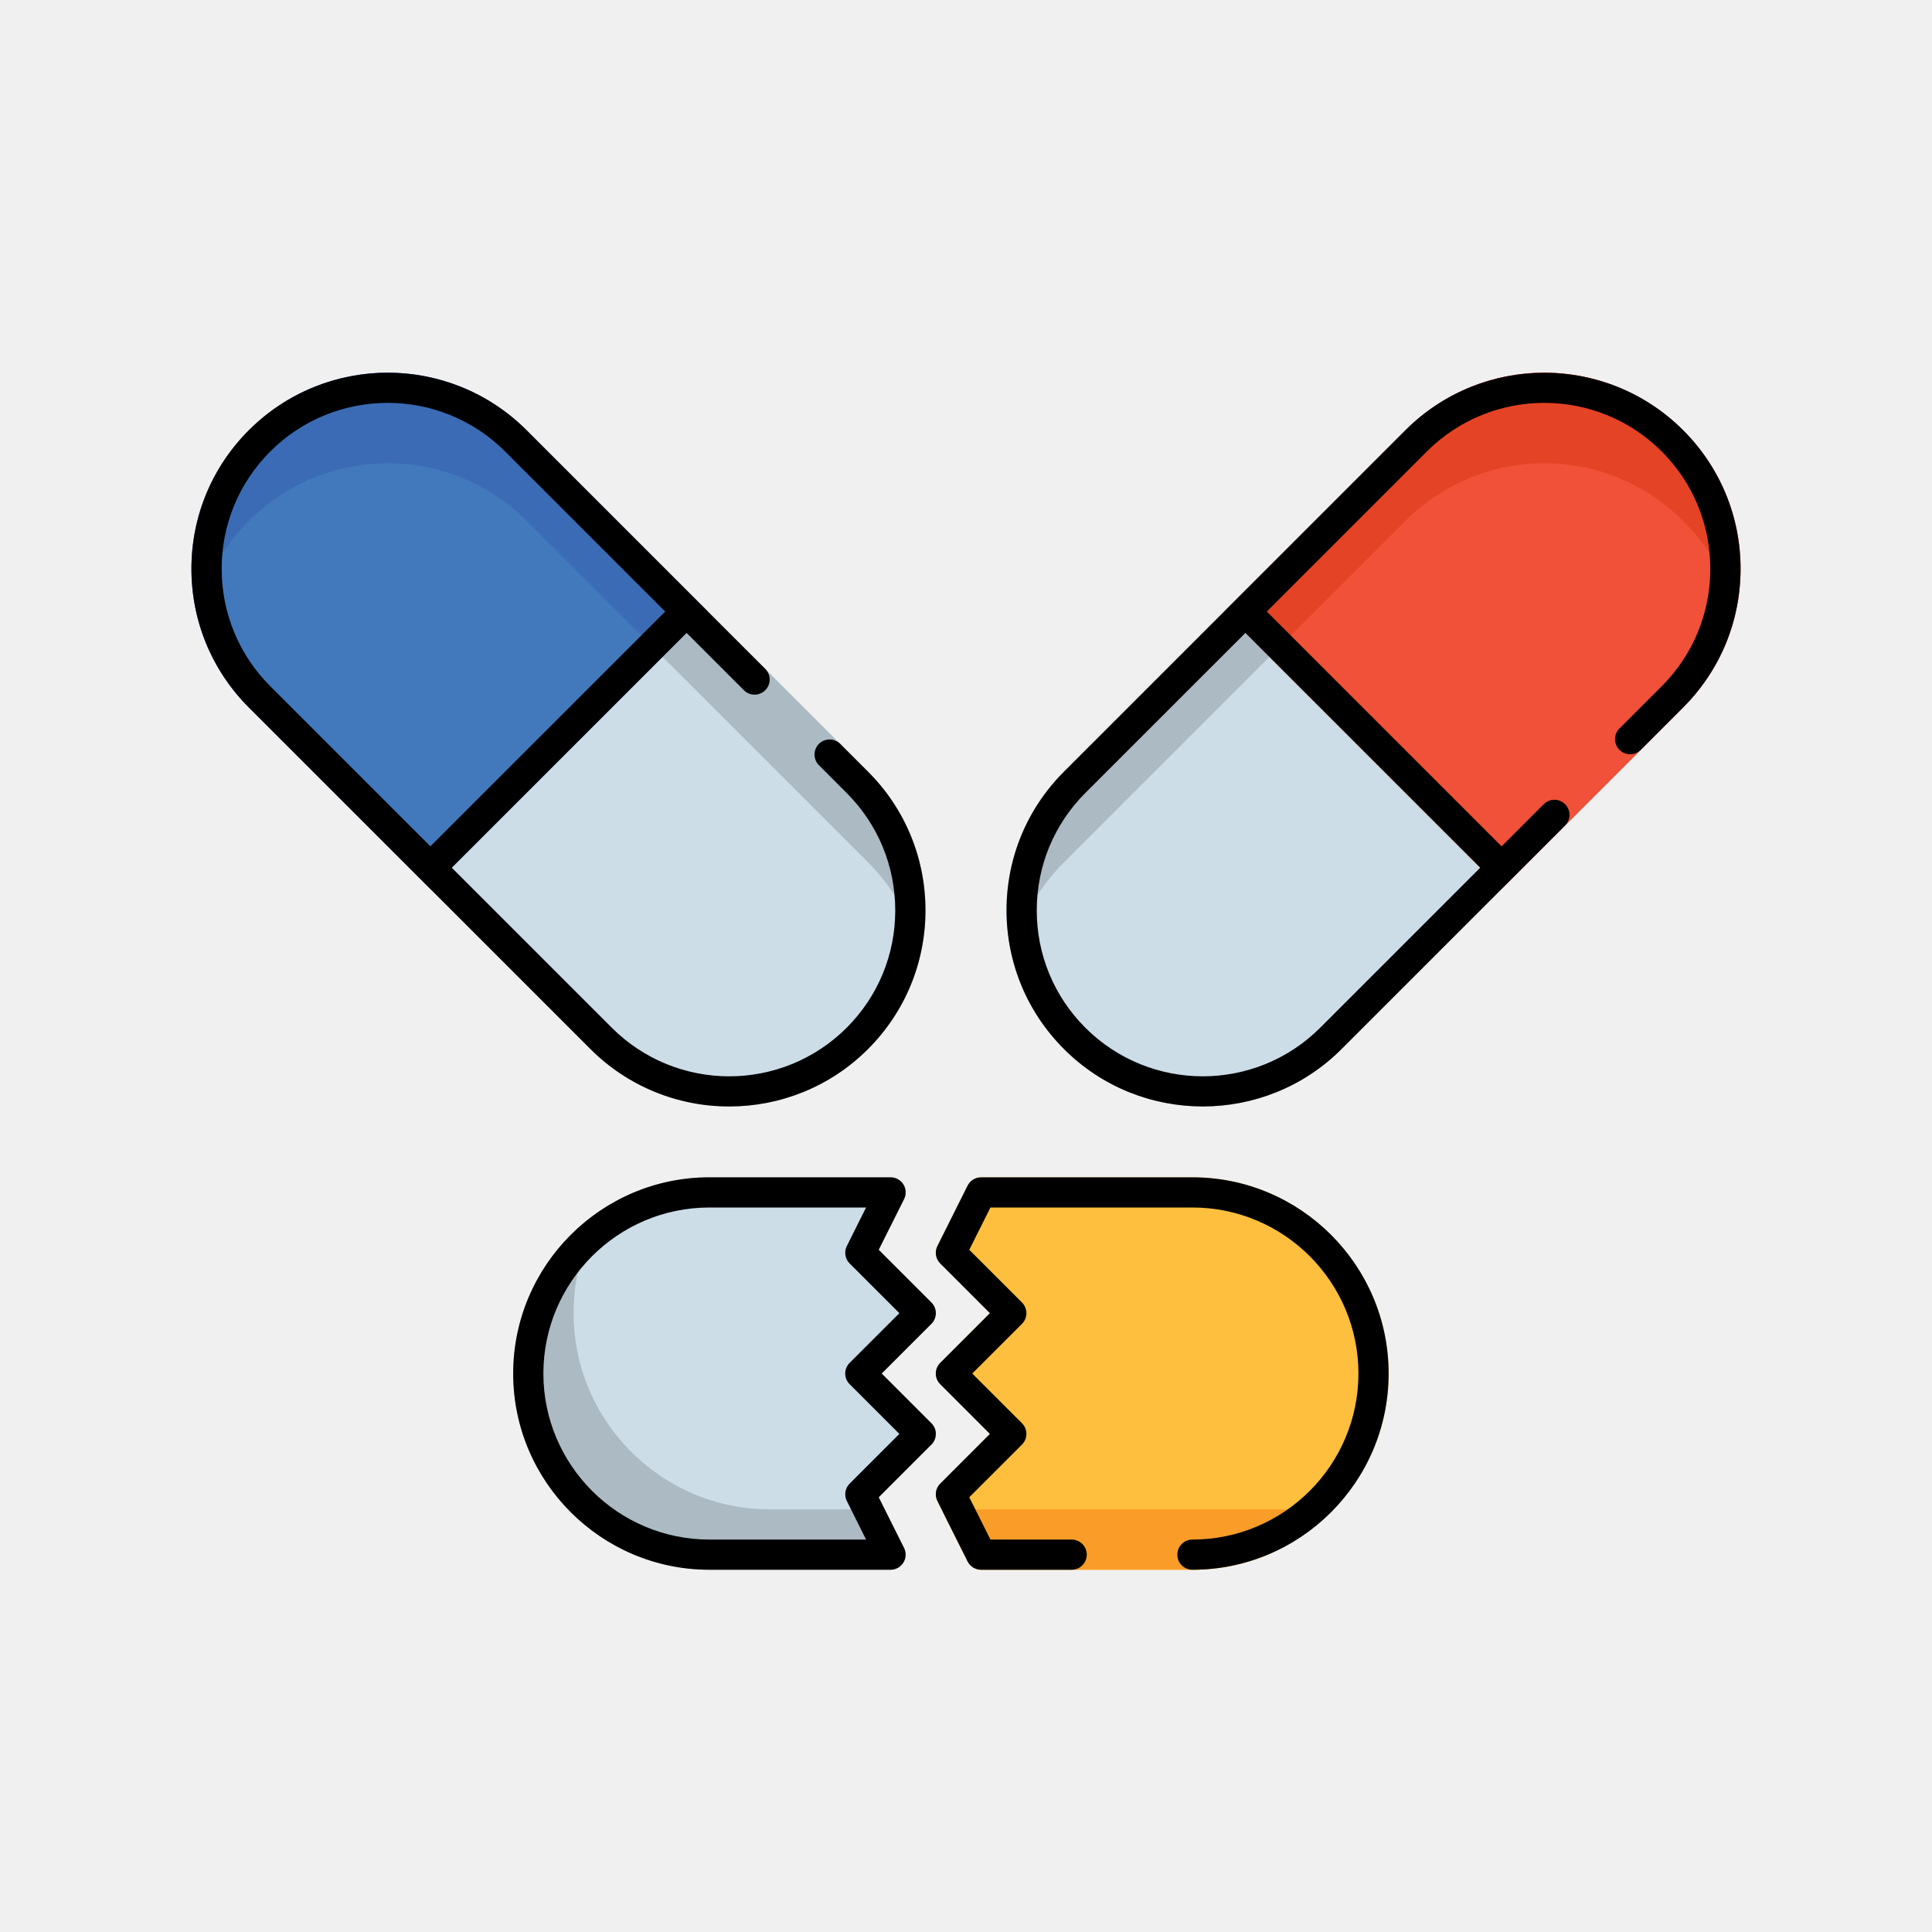
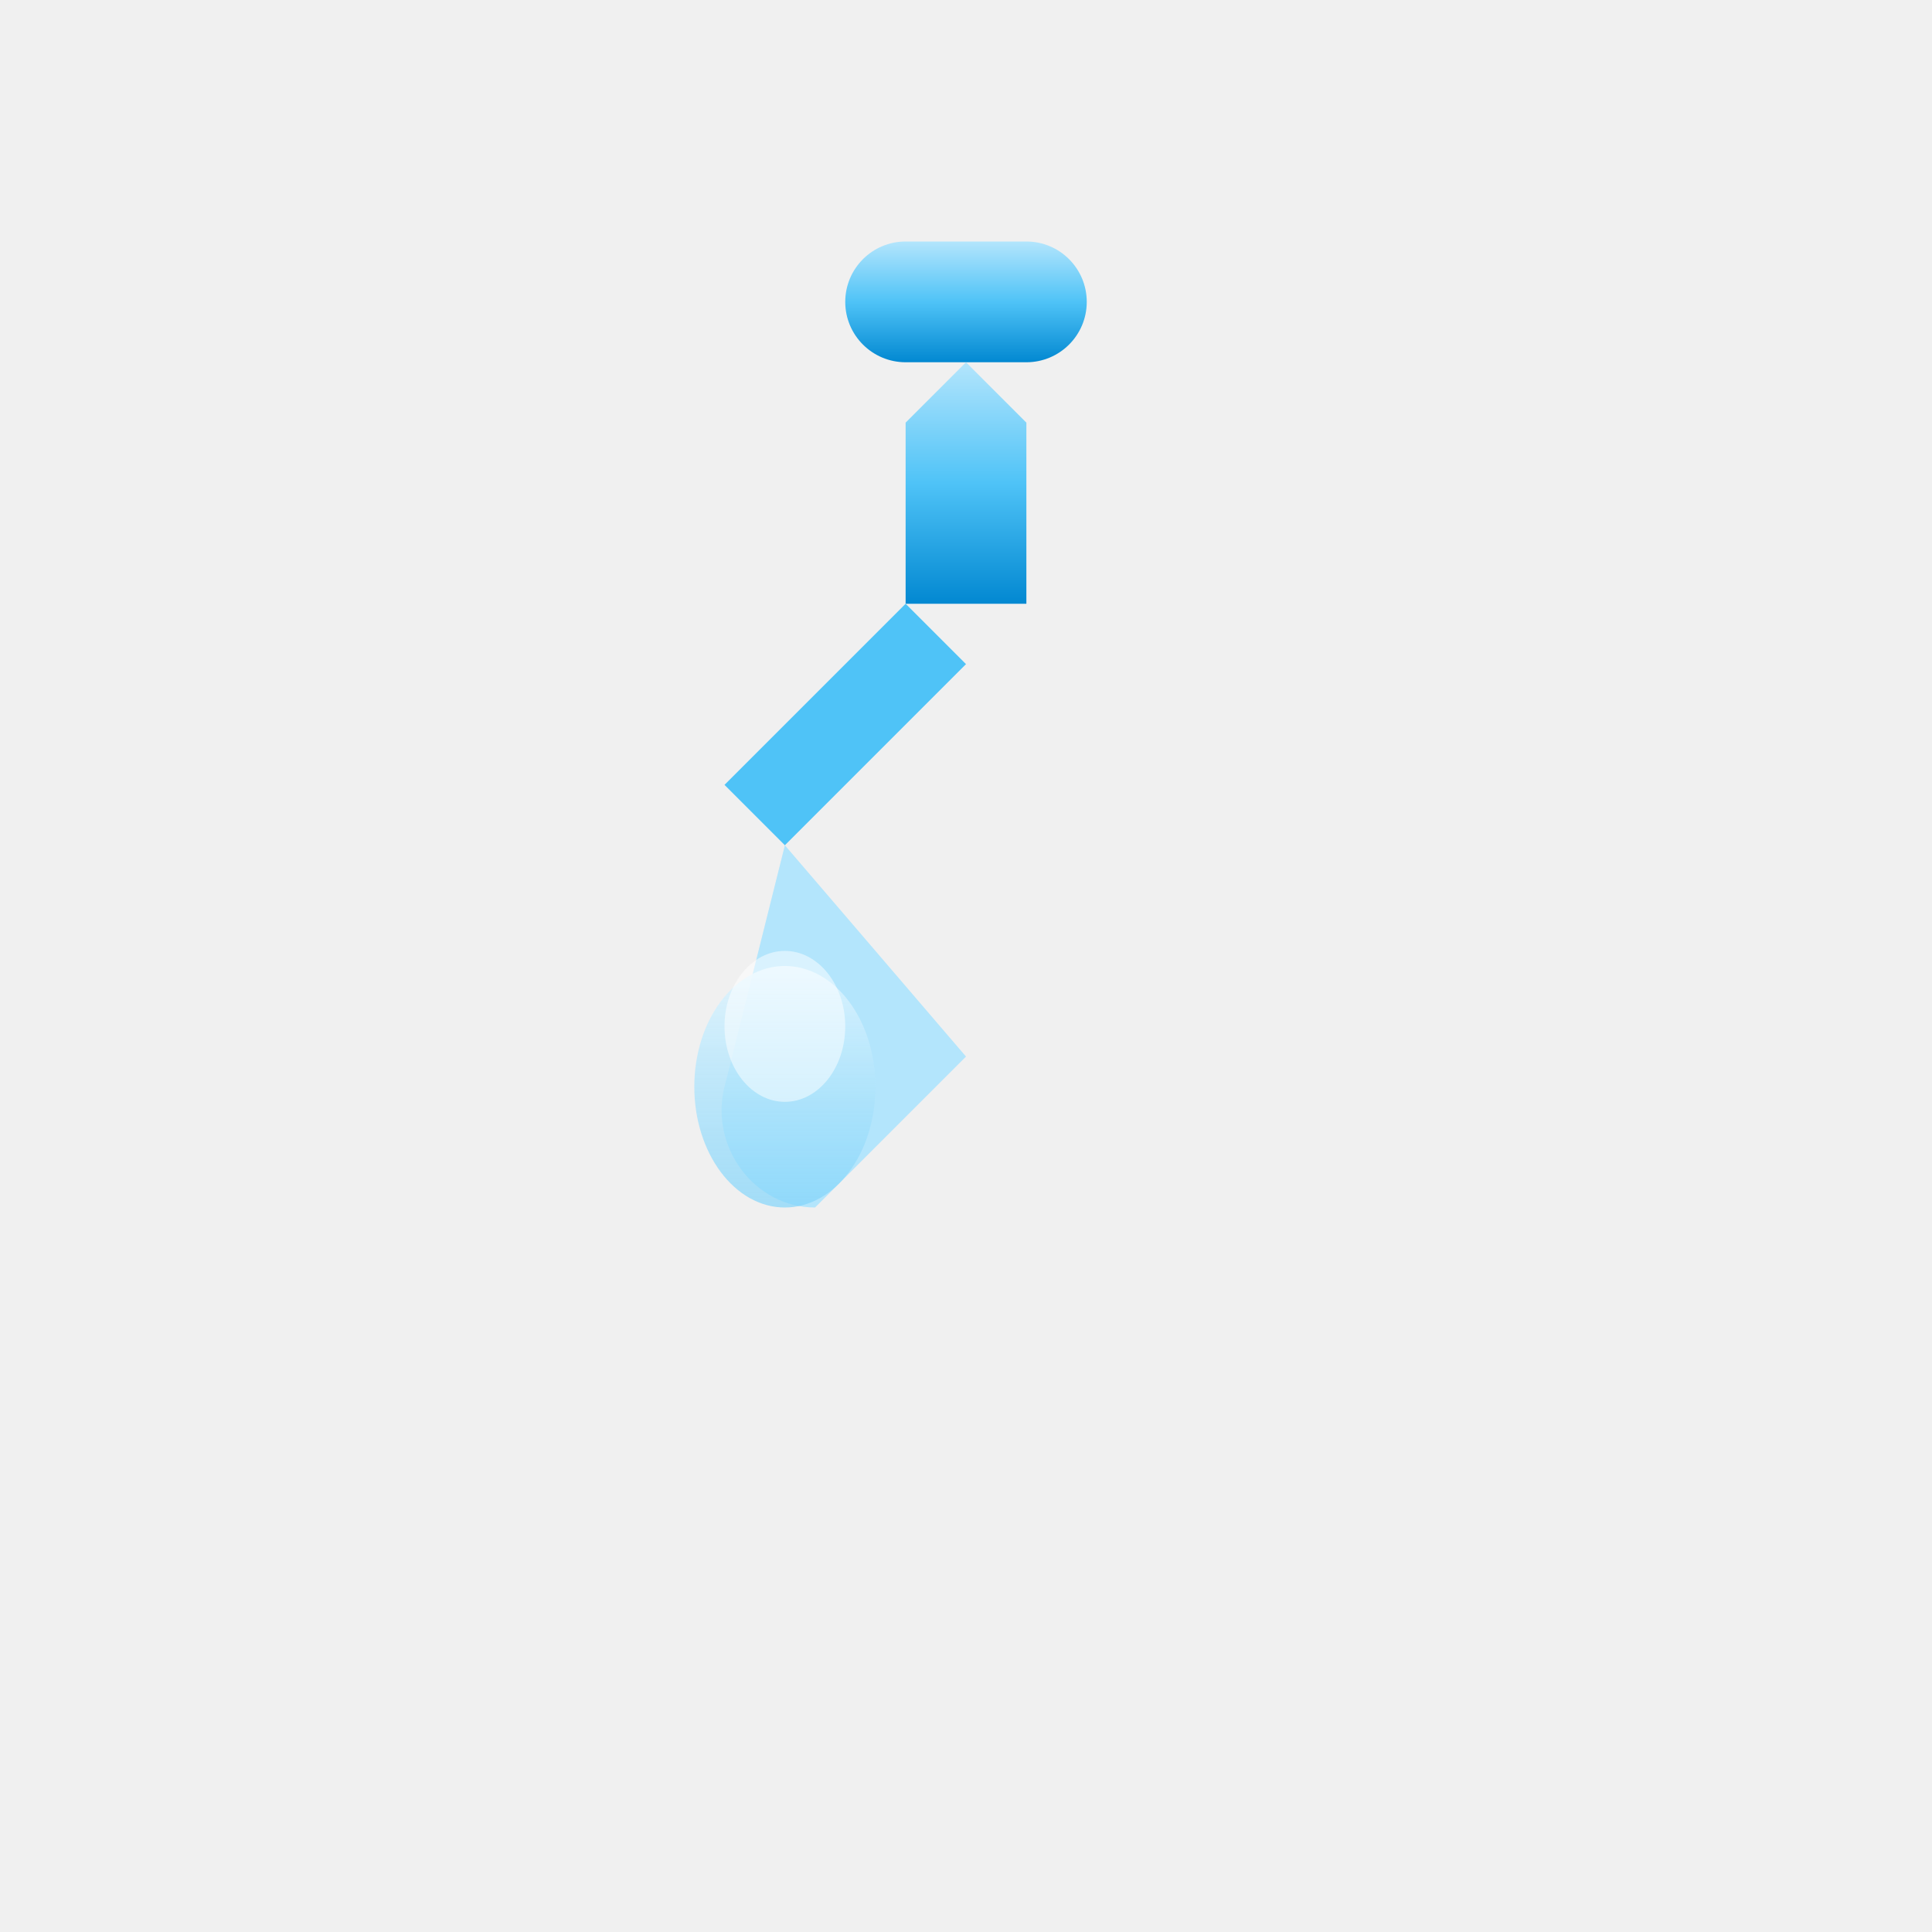
- <svg xmlns="http://www.w3.org/2000/svg" viewBox="0 0 64 64" style="enable-background:new 0 0 64 64" xml:space="preserve">
-   <style>.st19{fill:#ccdde7}.st20{fill:#abbac3}</style>
-   <g id="_x32_2._pills">
-     <path class="st20" d="M30.66 30.16c0 .51-.06 1.01-.18 1.5a6.363 6.363 0 0 1-1.73 3.09 6.449 6.449 0 0 1-4.59 1.9c-1.67 0-3.33-.63-4.6-1.9L8.25 23.44a6.439 6.439 0 0 1-1.73-3.1 6.437 6.437 0 0 1 1.73-6.09 6.494 6.494 0 0 1 9.19 0l11.31 11.31a6.46 6.46 0 0 1 1.91 4.6z" />
-     <path class="st19" d="M30.48 31.66a6.363 6.363 0 0 1-1.73 3.09 6.449 6.449 0 0 1-4.59 1.9c-1.67 0-3.33-.63-4.6-1.9L8.25 23.44a6.439 6.439 0 0 1-1.73-3.1c.27-1.16.86-2.23 1.73-3.09a6.494 6.494 0 0 1 9.19 0l11.31 11.31c.87.87 1.46 1.94 1.73 3.1z" />
-     <path d="m23.45 20.26-9.19 9.19-6.01-6.01a6.46 6.46 0 0 1-1.91-4.6c0-1.73.68-3.37 1.91-4.59a6.494 6.494 0 0 1 9.19 0l6.01 6.01z" style="fill:#3b6bb4" />
-     <path d="M17.44 17.25a6.494 6.494 0 0 0-9.19 0c-.87.86-1.46 1.93-1.73 3.089l.004.014c.064.274.148.542.247.804l.018.05c.103.264.224.52.36.77l.05.08c.117.207.249.406.39.6a6.585 6.585 0 0 0 .661.783l6.01 6.01 7.69-7.69-4.51-4.51z" style="fill:#4279bd" />
-     <path class="st20" d="M57.66 18.84c0 .51-.06 1.01-.18 1.5a6.439 6.439 0 0 1-1.73 3.1L44.44 34.75a6.471 6.471 0 0 1-4.6 1.9c-1.66 0-3.33-.63-4.59-1.9a6.363 6.363 0 0 1-1.73-3.09 6.46 6.46 0 0 1 1.73-6.1l11.31-11.31a6.494 6.494 0 0 1 9.19 0 6.437 6.437 0 0 1 1.91 4.59z" />
-     <path class="st19" d="M57.48 20.34a6.439 6.439 0 0 1-1.73 3.1L44.44 34.75a6.471 6.471 0 0 1-4.6 1.9c-1.66 0-3.33-.63-4.59-1.9a6.363 6.363 0 0 1-1.73-3.09c.27-1.16.86-2.23 1.73-3.1l11.31-11.31a6.494 6.494 0 0 1 9.19 0c.87.86 1.46 1.93 1.73 3.09z" />
-     <path d="M57.66 18.84c0 1.74-.68 3.37-1.91 4.6l-6.01 6.01-9.19-9.19 6.01-6.01a6.494 6.494 0 0 1 9.19 0 6.437 6.437 0 0 1 1.91 4.59z" style="fill:#e54325" />
-     <path d="M56.411 22.657c.141-.194.273-.393.39-.6l.05-.08c.137-.25.257-.506.36-.77l.017-.049c.1-.262.184-.531.248-.805l.004-.014a6.363 6.363 0 0 0-1.73-3.089 6.494 6.494 0 0 0-9.19 0l-4.51 4.51 7.69 7.69 6.01-6.01c.196-.196.372-.404.54-.62.041-.053.081-.108.121-.163z" style="fill:#f05138" />
-     <path class="st20" d="M30.85 47.15c.2.19.2.51 0 .7l-1.74 1.75.2.4.64 1.28c.07.15.07.34-.02.48a.52.52 0 0 1-.43.24h-6c-3.58 0-6.5-2.92-6.5-6.5 0-2.3 1.21-4.33 3.02-5.48 1-.65 2.2-1.02 3.48-1.02h6c.17 0 .33.09.43.24.09.14.09.33.02.48l-.84 1.68 1.74 1.75c.2.19.2.51 0 .7l-1.64 1.65 1.64 1.65z" />
-     <path class="st19" d="M30.85 47.15c.2.19.2.51 0 .7l-1.74 1.75.2.4H25.5c-3.58 0-6.5-2.92-6.5-6.5 0-1.28.37-2.48 1.02-3.48 1-.65 2.2-1.02 3.48-1.02h6c.17 0 .33.09.43.24.09.14.09.33.02.48l-.84 1.68 1.74 1.75c.2.19.2.51 0 .7l-1.64 1.65 1.64 1.65z" />
-     <path d="M46 45.5c0 1.75-.69 3.34-1.83 4.5-1.18 1.23-2.84 2-4.67 2h-7c-.19 0-.36-.11-.45-.28l-1-2a.488.488 0 0 1 .1-.57l1.64-1.65-1.64-1.65c-.2-.19-.2-.51 0-.7l1.64-1.65-1.64-1.65a.488.488 0 0 1-.1-.57l1-2c.09-.17.26-.28.45-.28h7c3.58 0 6.5 2.92 6.5 6.5z" style="fill:#febf3f" />
-     <path d="M44.17 50c-1.18 1.23-2.84 2-4.67 2h-7c-.19 0-.36-.11-.45-.28L31.19 50h12.98z" style="fill:#f99d28" />
-     <path d="M24.157 36.653c1.664 0 3.329-.633 4.596-1.9 1.227-1.228 1.904-2.86 1.904-4.596s-.676-3.369-1.904-4.596l-.912-.913a.5.5 0 1 0-.707.707l.912.913c1.039 1.039 1.61 2.42 1.61 3.89s-.571 2.849-1.61 3.888a5.505 5.505 0 0 1-7.778 0l-5.304-5.304 7.779-7.777 1.9 1.9a.5.5 0 1 0 .707-.708l-7.91-7.91a6.51 6.51 0 0 0-9.193 0c-1.227 1.228-1.904 2.86-1.904 4.596s.676 3.369 1.904 4.596l11.314 11.314a6.482 6.482 0 0 0 4.596 1.9zM7.343 18.843c0-1.469.572-2.85 1.611-3.889a5.506 5.506 0 0 1 7.778 0l5.304 5.304-7.779 7.777-5.303-5.303a5.465 5.465 0 0 1-1.61-3.89zM55.753 14.247a6.51 6.51 0 0 0-9.192 0L35.247 25.561c-1.228 1.227-1.904 2.86-1.904 4.596s.677 3.368 1.904 4.596c1.267 1.267 2.932 1.9 4.596 1.9s3.33-.633 4.596-1.9l7.4-7.4a.5.5 0 1 0-.707-.707l-1.39 1.39-7.778-7.778 5.304-5.304a5.506 5.506 0 0 1 7.778 0c1.039 1.04 1.61 2.42 1.61 3.889s-.571 2.85-1.61 3.89l-1.4 1.399a.5.5 0 1 0 .708.707l1.399-1.4c1.228-1.227 1.904-2.86 1.904-4.596s-.677-3.368-1.904-4.596zm-6.717 14.495-5.304 5.304a5.506 5.506 0 0 1-7.778 0c-1.039-1.04-1.61-2.42-1.61-3.889s.571-2.85 1.61-3.89l5.303-5.302 7.779 7.777zM29.207 45.5l1.647-1.646a.5.5 0 0 0 0-.708l-1.746-1.745.84-1.677A.499.499 0 0 0 29.5 39h-6c-3.584 0-6.5 2.916-6.5 6.5s2.916 6.5 6.5 6.5h6a.5.5 0 0 0 .447-.724l-.839-1.677 1.746-1.745a.5.5 0 0 0 0-.708L29.207 45.5zm-1.06 3.646a.5.5 0 0 0-.094.578L28.69 51H23.5c-3.033 0-5.5-2.468-5.5-5.5s2.467-5.5 5.5-5.5h5.19l-.637 1.276a.5.5 0 0 0 .093.578l1.647 1.646-1.647 1.646a.5.5 0 0 0 0 .708l1.647 1.646-1.647 1.646z" />
-     <path d="M39.5 39h-7a.501.501 0 0 0-.447.276l-1 2a.5.5 0 0 0 .093.578l1.647 1.646-1.647 1.646a.5.5 0 0 0 0 .708l1.647 1.646-1.647 1.646a.5.5 0 0 0-.093.578l1 2A.501.501 0 0 0 32.5 52h3a.5.5 0 1 0 0-1h-2.69l-.702-1.401 1.746-1.745a.5.5 0 0 0 0-.708L32.207 45.5l1.647-1.646a.5.5 0 0 0 0-.708l-1.746-1.745L32.81 40H39.5c3.033 0 5.5 2.468 5.5 5.5S42.533 51 39.5 51a.5.5 0 1 0 0 1c3.584 0 6.5-2.916 6.5-6.5S43.084 39 39.5 39z" />
-   </g>
+ <svg xmlns="http://www.w3.org/2000/svg" viewBox="0 0 64 64">
+   <defs>
+     <linearGradient id="drop1" x1="0%" y1="0%" x2="0%" y2="100%">
+       <stop offset="0%" stop-color="#B3E5FC" />
+       <stop offset="50%" stop-color="#4FC3F7" />
+       <stop offset="100%" stop-color="#0288D1" />
+     </linearGradient>
+     <linearGradient id="bulb" x1="0%" y1="0%" x2="0%" y2="100%">
+       <stop offset="0%" stop-color="#E1F5FE" stop-opacity="0.9" />
+       <stop offset="100%" stop-color="#81D4FA" stop-opacity="0.7" />
+     </linearGradient>
+   </defs>
+   <rect x="28" y="8" width="8" height="4" rx="2" fill="url(#drop1)" />
+   <path d="M 32 12 L 30 14 L 30 20 L 34 20 L 34 14 Z" fill="url(#drop1)" />
+   <path d="M 30 20 L 24 26 L 26 28 L 32 22 Z" fill="#4FC3F7" />
+   <path d="M 26 28 L 24 36 C 23.5 38 25 40 27 40 L 32 35 Z" fill="#B3E5FC" />
+   <ellipse cx="26" cy="36" rx="3" ry="4" fill="url(#bulb)" />
+   <ellipse cx="26" cy="34" rx="2" ry="2.5" fill="#fff" opacity="0.5" />
</svg>
